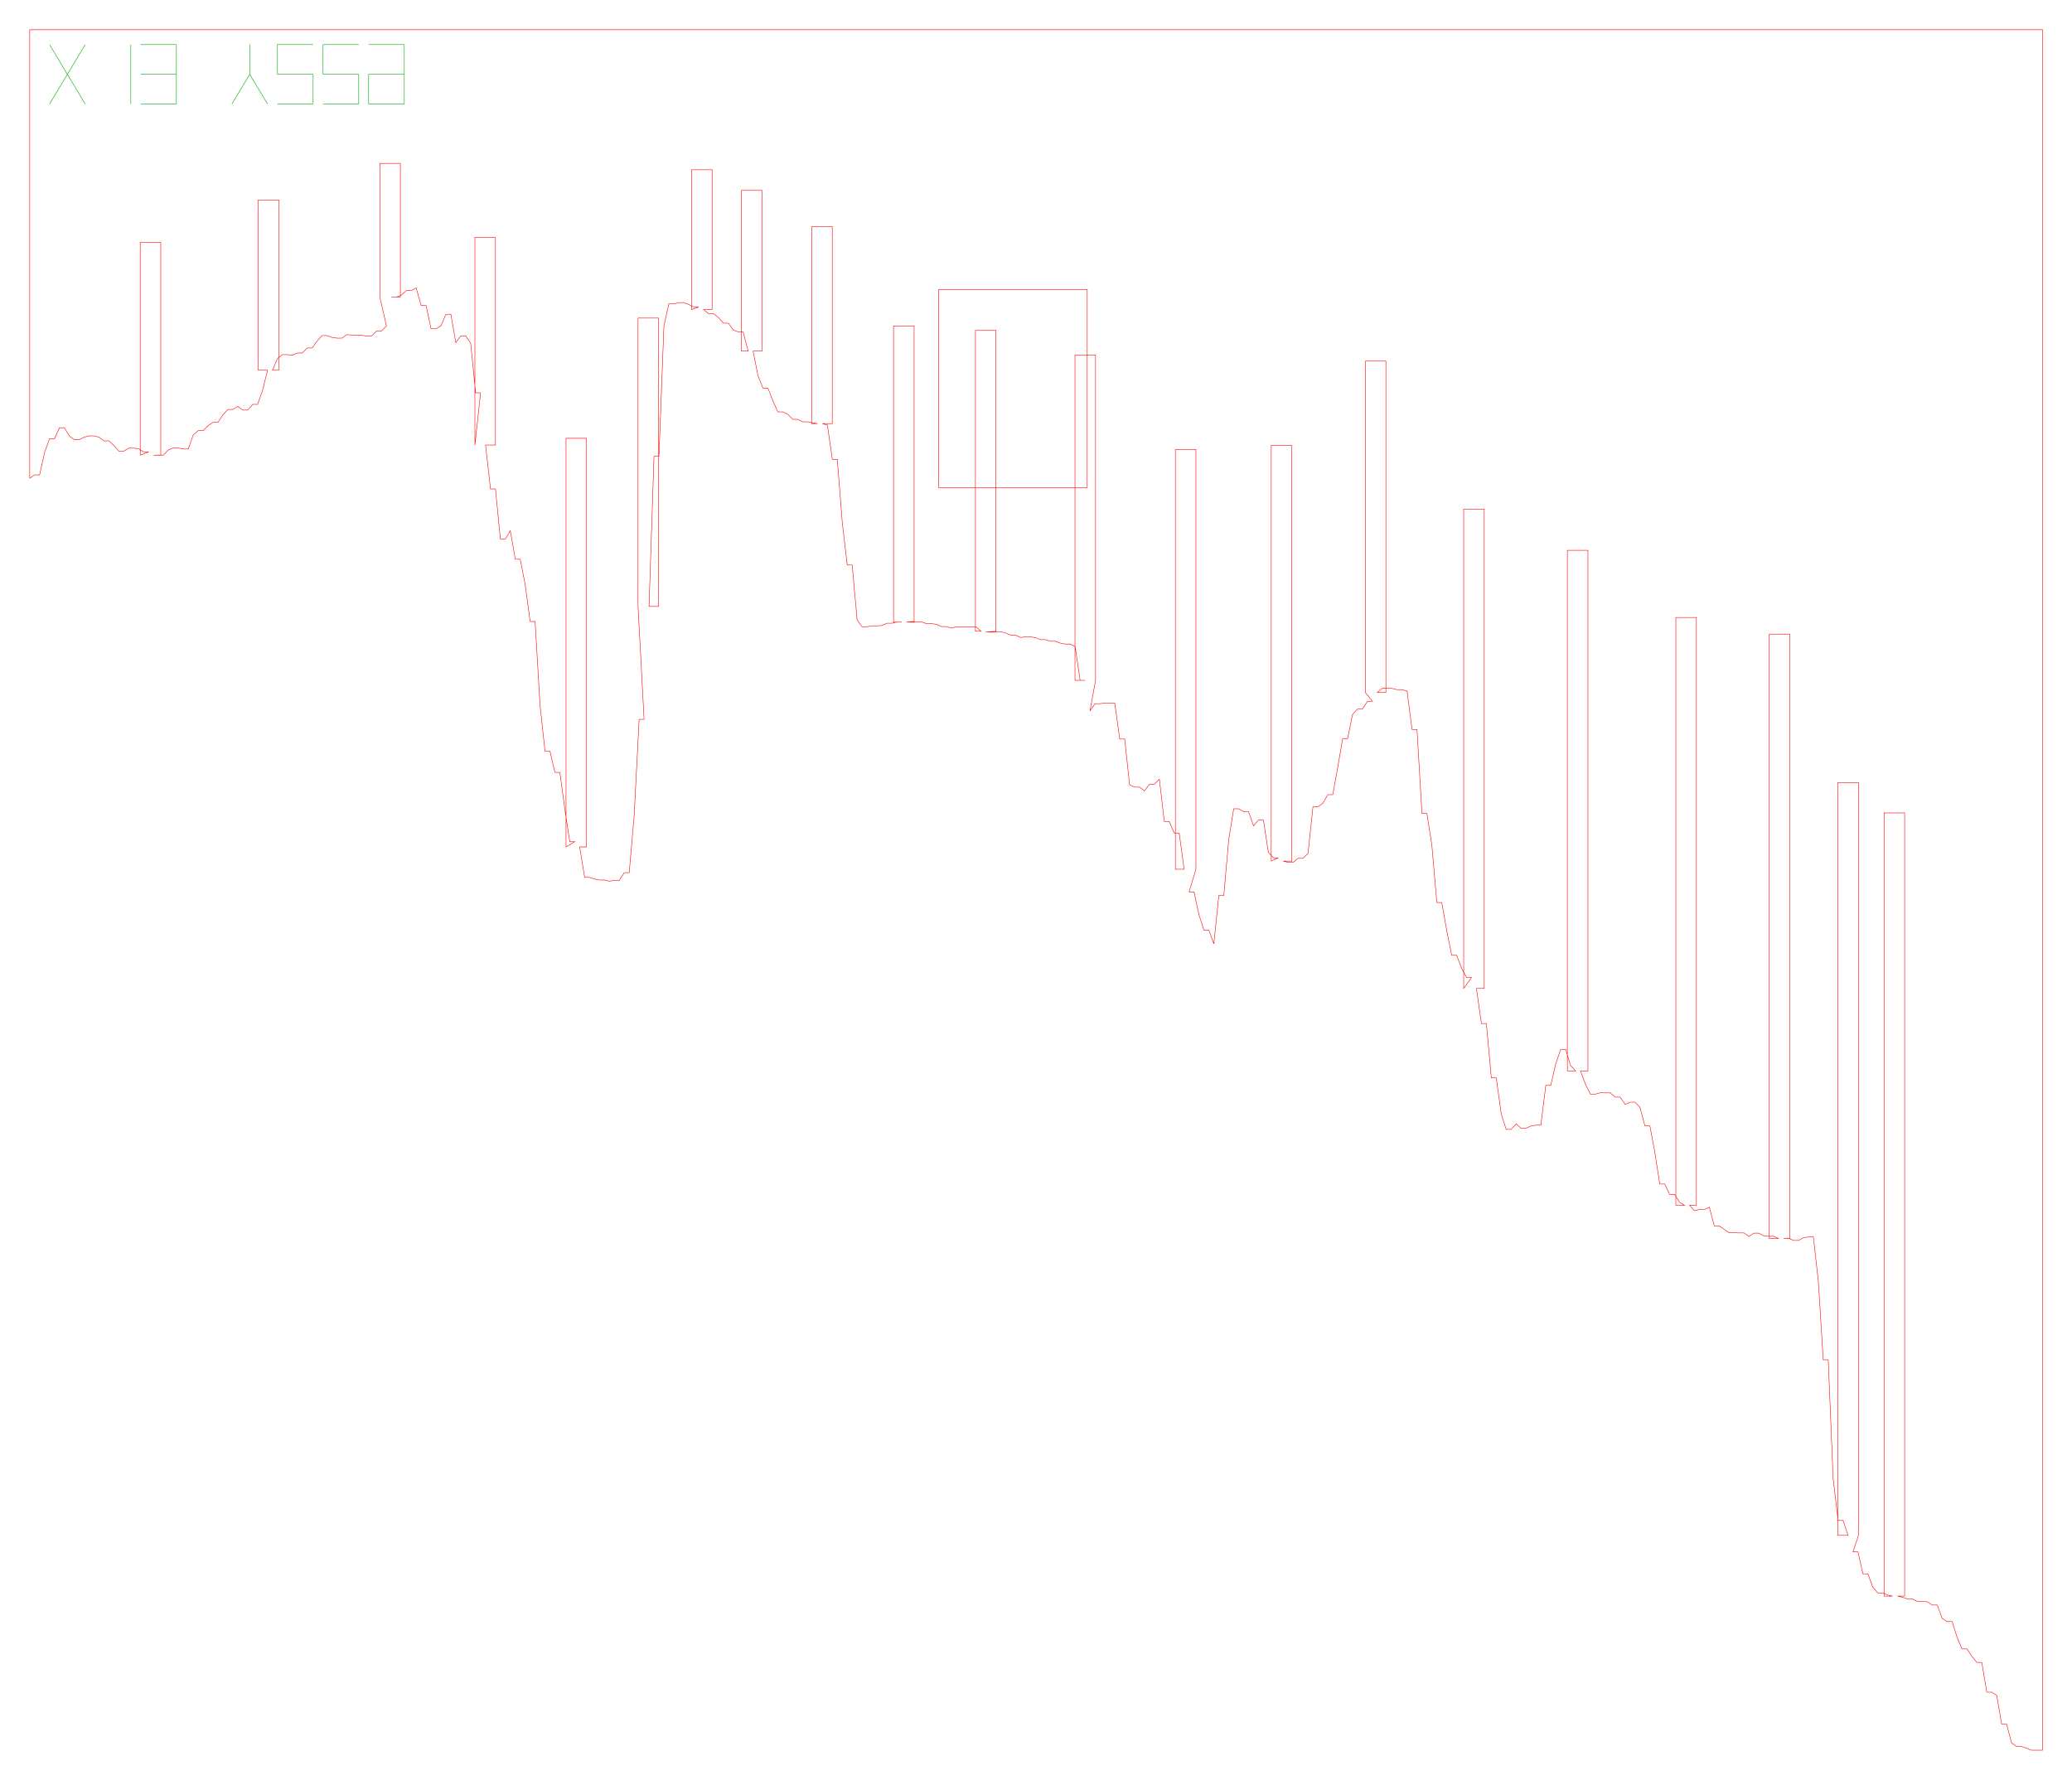
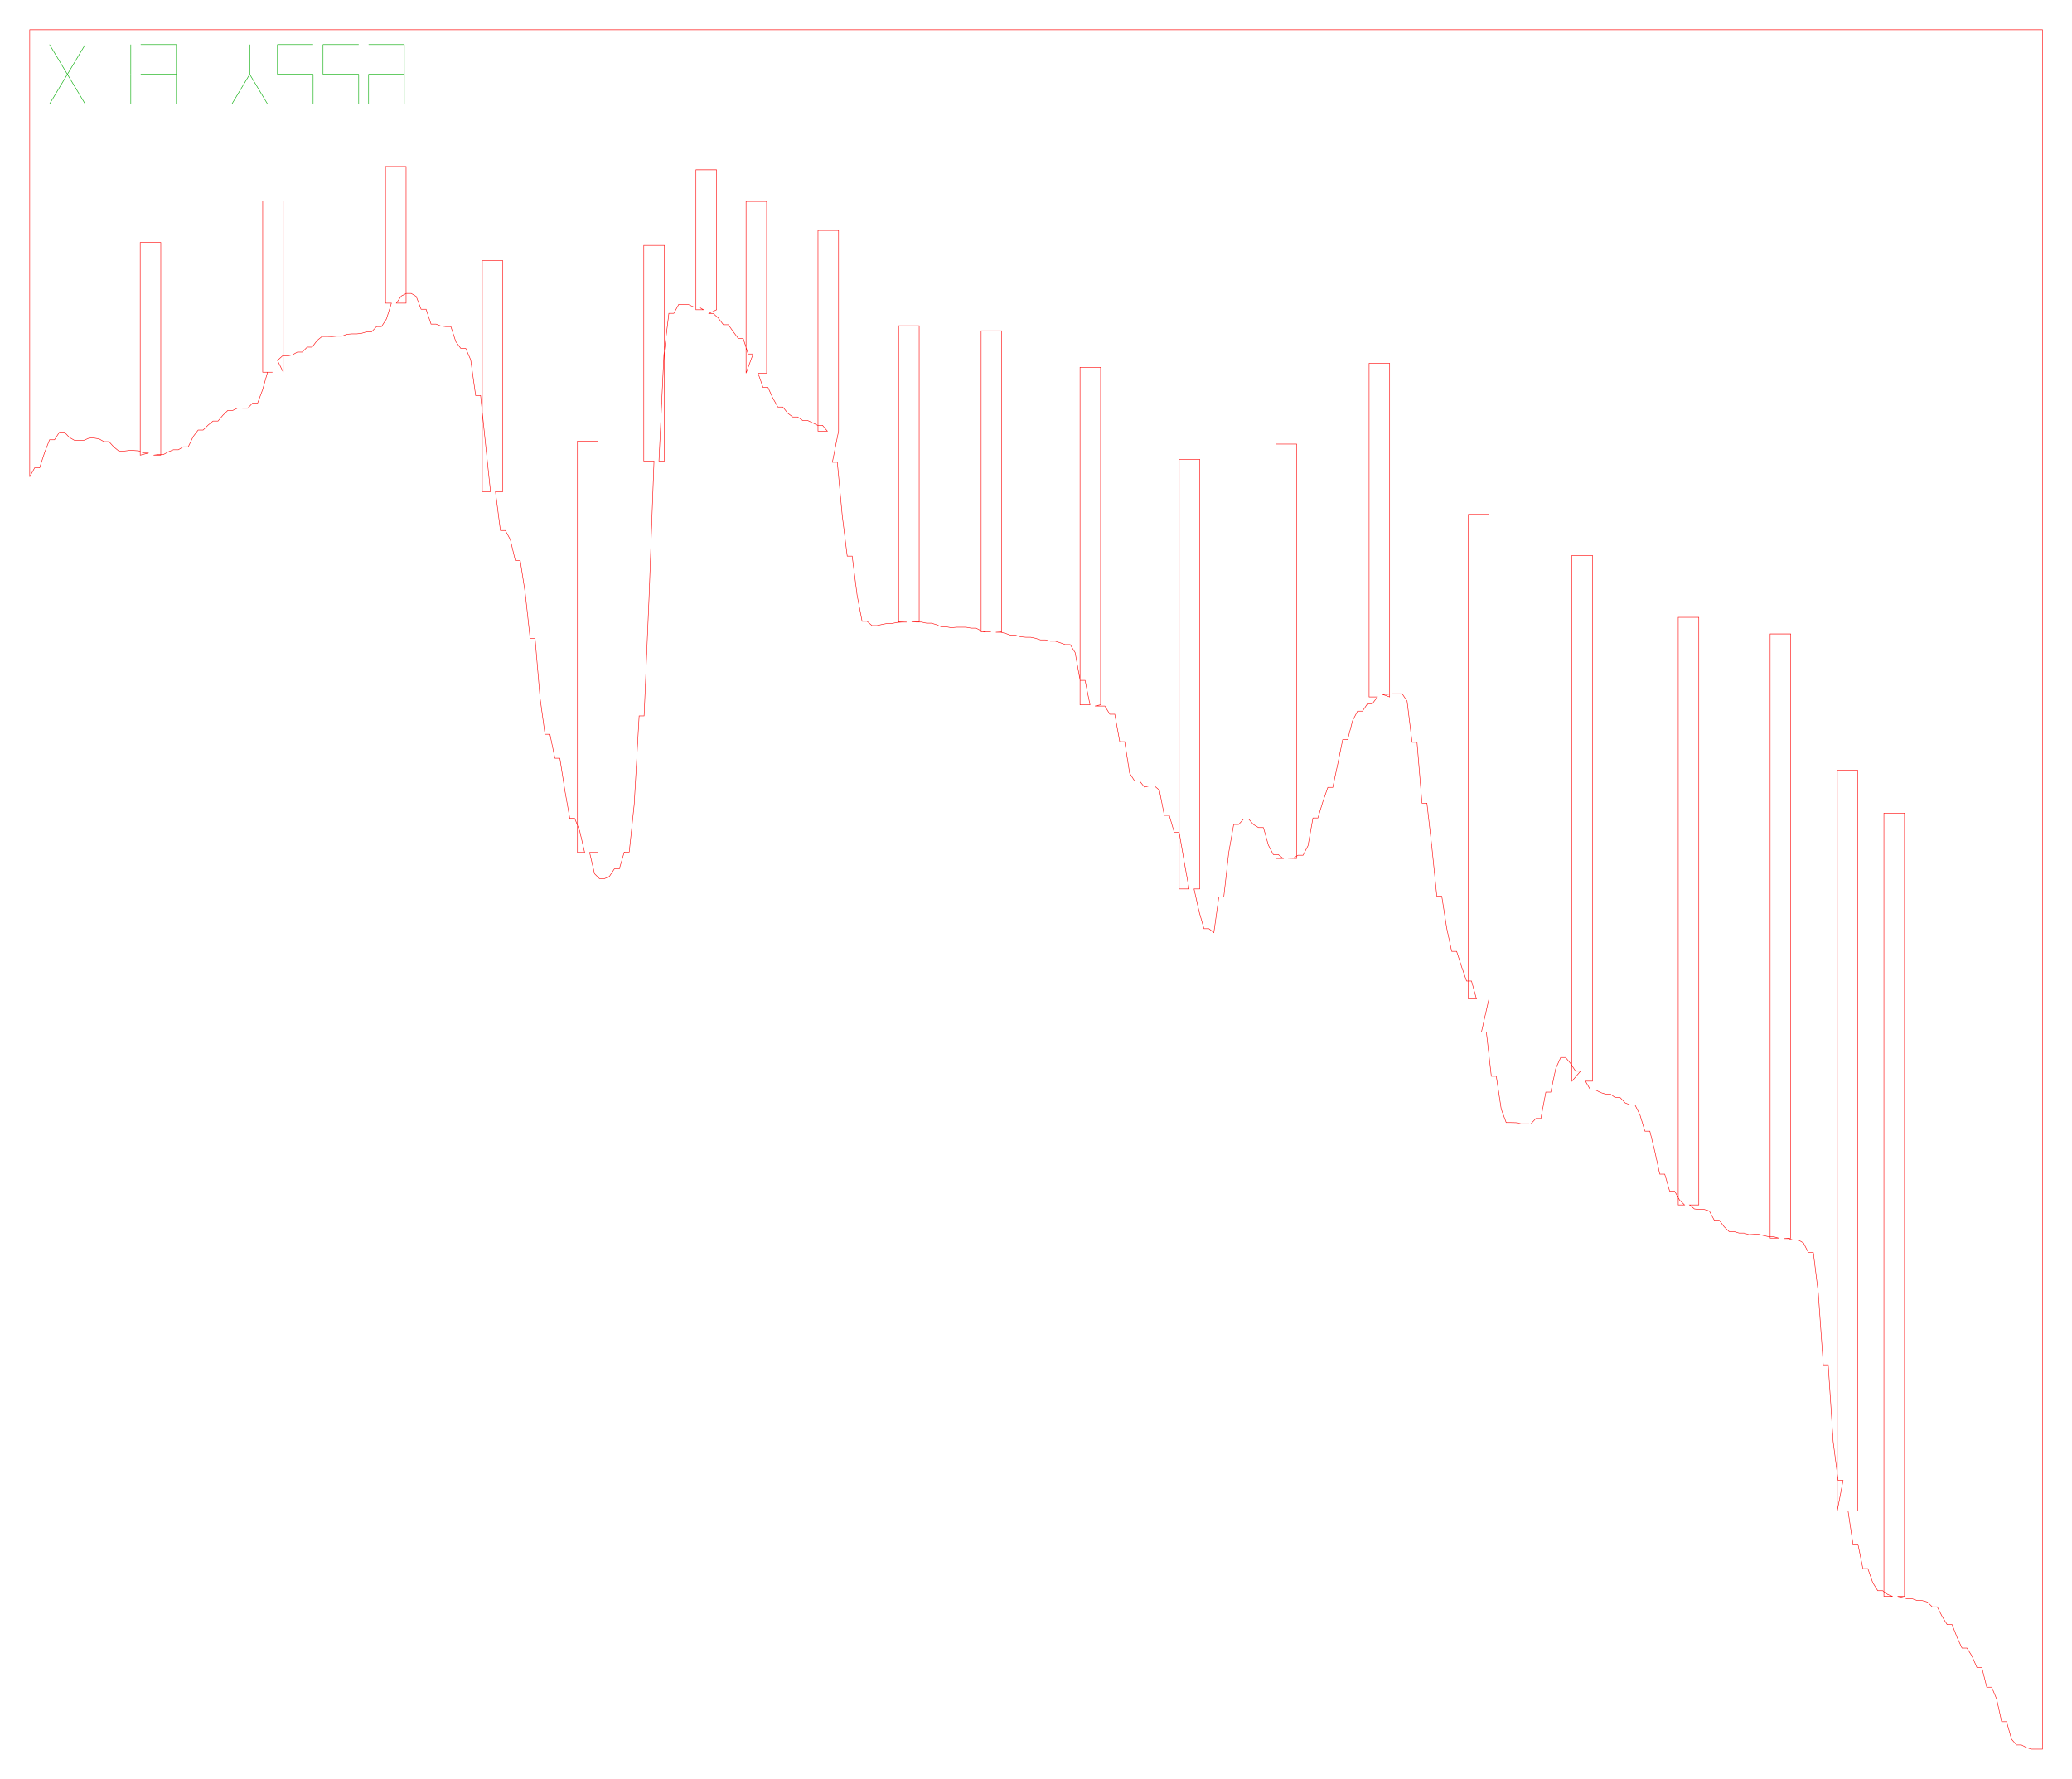
- <svg xmlns="http://www.w3.org/2000/svg" width="418.2mm" height="359.3mm" viewBox="0 0 418.2 359.3">
-   <path d="M 6.00,6.00 L 7.00,6.00 L 8.00,6.00 L 9.00,6.00 L 10.00,6.00 L 11.00,6.00 L 12.00,6.00 L 13.00,6.00 L 14.00,6.00 L 15.00,6.00 L 16.00,6.00 L 17.00,6.00 L 18.00,6.00 L 19.00,6.00 L 20.00,6.00 L 21.00,6.00 L 22.00,6.00 L 23.00,6.00 L 24.00,6.00 L 25.00,6.00 L 26.00,6.00 L 27.00,6.00 L 28.00,6.00 L 29.00,6.00 L 30.00,6.00 L 31.00,6.00 L 32.00,6.00 L 33.00,6.00 L 34.00,6.00 L 35.00,6.00 L 36.00,6.00 L 37.00,6.00 L 38.00,6.00 L 39.00,6.00 L 40.00,6.00 L 41.00,6.00 L 42.00,6.00 L 43.00,6.00 L 44.00,6.00 L 45.00,6.00 L 46.00,6.00 L 47.00,6.00 L 48.00,6.00 L 49.00,6.00 L 50.00,6.00 L 51.00,6.00 L 52.00,6.00 L 53.00,6.00 L 54.00,6.00 L 55.00,6.00 L 56.00,6.00 L 57.00,6.00 L 58.00,6.00 L 59.00,6.00 L 60.00,6.00 L 61.00,6.00 L 62.00,6.00 L 63.00,6.00 L 64.00,6.00 L 65.00,6.00 L 66.00,6.00 L 67.00,6.00 L 68.00,6.00 L 69.00,6.00 L 70.00,6.00 L 71.00,6.00 L 72.00,6.00 L 73.00,6.00 L 74.00,6.00 L 75.00,6.00 L 76.00,6.00 L 77.00,6.00 L 78.00,6.00 L 79.00,6.00 L 80.00,6.00 L 81.00,6.00 L 82.00,6.00 L 83.00,6.00 L 84.00,6.00 L 85.00,6.00 L 86.00,6.00 L 87.00,6.00 L 88.00,6.00 L 89.00,6.00 L 90.00,6.00 L 91.00,6.00 L 92.00,6.00 L 93.00,6.00 L 94.00,6.00 L 95.00,6.00 L 96.00,6.00 L 97.00,6.00 L 98.00,6.00 L 99.00,6.00 L 100.00,6.00 L 101.00,6.00 L 102.00,6.00 L 103.00,6.00 L 104.00,6.00 L 105.00,6.00 L 106.00,6.00 L 107.00,6.00 L 108.00,6.00 L 109.00,6.00 L 110.00,6.00 L 111.00,6.00 L 112.00,6.00 L 113.00,6.00 L 114.00,6.00 L 115.00,6.00 L 116.00,6.00 L 117.00,6.00 L 118.00,6.00 L 119.00,6.00 L 120.00,6.00 L 121.00,6.00 L 122.00,6.00 L 123.00,6.00 L 124.00,6.00 L 125.00,6.00 L 126.00,6.00 L 127.00,6.00 L 128.00,6.00 L 129.00,6.00 L 130.00,6.00 L 131.00,6.00 L 132.00,6.00 L 133.00,6.00 L 134.00,6.00 L 135.00,6.00 L 136.00,6.00 L 137.00,6.00 L 138.00,6.00 L 139.00,6.00 L 140.00,6.00 L 141.00,6.00 L 142.00,6.00 L 143.00,6.00 L 144.00,6.00 L 145.00,6.00 L 146.00,6.00 L 147.00,6.00 L 148.00,6.00 L 149.00,6.00 L 150.00,6.00 L 151.00,6.00 L 152.00,6.00 L 153.00,6.00 L 154.00,6.00 L 155.00,6.00 L 156.00,6.00 L 157.00,6.00 L 158.00,6.00 L 159.00,6.00 L 160.00,6.00 L 161.00,6.00 L 162.00,6.00 L 163.00,6.00 L 164.00,6.00 L 165.00,6.00 L 166.00,6.00 L 167.00,6.00 L 168.00,6.00 L 169.00,6.00 L 170.00,6.00 L 171.00,6.00 L 172.00,6.00 L 173.00,6.00 L 174.00,6.00 L 175.00,6.00 L 176.00,6.00 L 177.00,6.00 L 178.00,6.00 L 179.00,6.00 L 180.00,6.00 L 181.00,6.00 L 182.00,6.00 L 183.00,6.00 L 184.00,6.00 L 185.00,6.00 L 186.00,6.00 L 187.00,6.00 L 188.00,6.00 L 189.00,6.00 L 190.00,6.00 L 191.00,6.00 L 192.00,6.00 L 193.00,6.00 L 194.00,6.00 L 195.00,6.00 L 196.00,6.00 L 197.00,6.00 L 198.00,6.00 L 199.00,6.00 L 200.00,6.00 L 201.00,6.00 L 202.00,6.00 L 203.00,6.00 L 204.00,6.00 L 205.00,6.00 L 206.00,6.00 L 207.00,6.00 L 208.00,6.00 L 209.00,6.00 L 210.00,6.00 L 211.00,6.00 L 212.00,6.00 L 213.00,6.00 L 214.00,6.00 L 215.00,6.00 L 216.00,6.00 L 217.00,6.00 L 218.00,6.00 L 219.00,6.00 L 220.00,6.00 L 221.00,6.00 L 222.00,6.00 L 223.00,6.00 L 224.00,6.00 L 225.00,6.00 L 226.00,6.00 L 227.00,6.00 L 228.00,6.00 L 229.00,6.00 L 230.00,6.00 L 231.00,6.00 L 232.00,6.00 L 233.00,6.00 L 234.00,6.00 L 235.00,6.00 L 236.00,6.00 L 237.00,6.00 L 238.00,6.00 L 239.00,6.00 L 240.00,6.00 L 241.00,6.00 L 242.00,6.00 L 243.00,6.00 L 244.00,6.00 L 245.00,6.00 L 246.00,6.00 L 247.00,6.00 L 248.00,6.00 L 249.00,6.00 L 250.00,6.00 L 251.00,6.00 L 252.00,6.00 L 253.00,6.00 L 254.00,6.00 L 255.00,6.00 L 256.00,6.00 L 257.00,6.00 L 258.00,6.00 L 259.00,6.00 L 260.00,6.00 L 261.00,6.00 L 262.00,6.00 L 263.00,6.00 L 264.00,6.00 L 265.00,6.00 L 266.00,6.00 L 267.00,6.00 L 268.00,6.00 L 269.00,6.00 L 270.00,6.00 L 271.00,6.00 L 272.00,6.00 L 273.00,6.00 L 274.00,6.00 L 275.00,6.00 L 276.00,6.00 L 277.00,6.00 L 278.00,6.00 L 279.00,6.00 L 280.00,6.00 L 281.00,6.00 L 282.00,6.00 L 283.00,6.00 L 284.00,6.00 L 285.00,6.00 L 286.00,6.00 L 287.00,6.00 L 288.00,6.00 L 289.00,6.00 L 290.00,6.00 L 291.00,6.00 L 292.00,6.00 L 293.00,6.00 L 294.00,6.00 L 295.00,6.00 L 296.00,6.00 L 297.00,6.00 L 298.00,6.00 L 299.00,6.00 L 300.00,6.00 L 301.00,6.00 L 302.00,6.00 L 303.00,6.00 L 304.00,6.00 L 305.00,6.00 L 306.00,6.00 L 307.00,6.00 L 308.00,6.00 L 309.00,6.00 L 310.00,6.00 L 311.00,6.00 L 312.00,6.00 L 313.00,6.00 L 314.00,6.00 L 315.00,6.00 L 316.00,6.00 L 317.00,6.00 L 318.00,6.00 L 319.00,6.00 L 320.00,6.00 L 321.00,6.00 L 322.00,6.00 L 323.00,6.00 L 324.00,6.00 L 325.00,6.00 L 326.00,6.00 L 327.00,6.00 L 328.00,6.00 L 329.00,6.00 L 330.00,6.00 L 331.00,6.00 L 332.00,6.00 L 333.00,6.00 L 334.00,6.00 L 335.00,6.00 L 336.00,6.00 L 337.00,6.00 L 338.00,6.00 L 339.00,6.00 L 340.00,6.00 L 341.00,6.00 L 342.00,6.00 L 343.00,6.00 L 344.00,6.00 L 345.00,6.00 L 346.00,6.00 L 347.00,6.00 L 348.00,6.00 L 349.00,6.00 L 350.00,6.00 L 351.00,6.00 L 352.00,6.00 L 353.00,6.00 L 354.00,6.00 L 355.00,6.00 L 356.00,6.00 L 357.00,6.00 L 358.00,6.00 L 359.00,6.00 L 360.00,6.00 L 361.00,6.00 L 362.00,6.00 L 363.00,6.00 L 364.00,6.00 L 365.00,6.00 L 366.00,6.00 L 367.00,6.00 L 368.00,6.00 L 369.00,6.00 L 370.00,6.00 L 371.00,6.00 L 372.00,6.00 L 373.00,6.00 L 374.00,6.00 L 375.00,6.00 L 376.00,6.00 L 377.00,6.00 L 378.00,6.00 L 379.00,6.00 L 380.00,6.00 L 381.00,6.00 L 382.00,6.00 L 383.00,6.00 L 384.00,6.00 L 385.00,6.00 L 386.00,6.00 L 387.00,6.00 L 388.00,6.00 L 389.00,6.00 L 390.00,6.00 L 391.00,6.00 L 392.00,6.00 L 393.00,6.00 L 394.00,6.00 L 395.00,6.00 L 396.00,6.00 L 397.00,6.00 L 398.00,6.00 L 399.00,6.00 L 400.00,6.00 L 401.00,6.00 L 402.00,6.00 L 403.00,6.00 L 404.00,6.00 L 405.00,6.00 L 406.00,6.00 L 407.00,6.00 L 408.00,6.00 L 409.00,6.00 L 410.00,6.00 L 411.00,6.00 L 412.00,6.00 L 412.25,6.00 L 412.25,353.30 L 412.00,353.30 L 411.00,353.30 L 410.00,353.30 L 409.00,352.89 L 408.00,352.55 L 407.00,352.55 L 406.00,351.83 L 405.00,348.04 L 404.00,348.04 L 403.00,342.23 L 402.00,341.59 L 401.00,341.59 L 400.00,335.59 L 399.00,335.59 L 398.00,334.36 L 397.00,332.86 L 396.00,332.86 L 395.00,330.47 L 394.00,327.33 L 393.00,327.33 L 392.00,326.70 L 391.00,323.99 L 390.00,323.99 L 389.00,323.34 L 388.00,323.28 L 387.00,323.28 L 386.00,322.79 L 385.00,322.79 L 384.00,322.43 L 383.00,322.20 L 384.42,322.20 L 384.42,164.10 L 380.27,164.10 L 380.27,322.20 L 382.00,322.20 L 381.00,321.98 L 380.00,321.56 L 379.00,321.56 L 378.00,320.40 L 377.00,317.70 L 376.00,317.70 L 375.00,313.26 L 374.00,313.26 L 375.10,309.93 L 375.10,157.96 L 370.95,157.96 L 370.95,309.93 L 373.00,309.93 L 372.00,306.93 L 371.00,306.93 L 370.00,298.54 L 369.00,274.50 L 368.00,274.50 L 367.00,258.63 L 366.00,249.70 L 365.00,249.70 L 364.00,249.83 L 363.00,250.40 L 362.00,250.40 L 361.00,249.95 L 360.00,249.95 L 361.25,250.01 L 361.25,128.01 L 357.10,128.01 L 357.10,250.01 L 359.00,250.01 L 358.00,249.57 L 357.00,249.57 L 356.00,249.48 L 355.00,248.93 L 354.00,248.93 L 353.00,249.59 L 352.00,248.89 L 351.00,248.89 L 350.00,248.84 L 349.00,248.84 L 348.00,248.16 L 347.00,247.48 L 346.00,247.48 L 345.00,243.68 L 344.00,244.16 L 343.00,244.16 L 342.00,244.40 L 341.00,243.30 L 342.39,243.30 L 342.39,124.65 L 338.24,124.65 L 338.24,243.30 L 340.00,243.30 L 339.00,242.70 L 338.00,241.11 L 337.00,241.11 L 336.00,239.01 L 335.00,239.01 L 334.00,232.61 L 333.00,227.26 L 332.00,227.26 L 331.00,223.55 L 330.00,222.49 L 329.00,222.49 L 328.00,222.93 L 327.00,221.46 L 326.00,221.46 L 325.00,220.61 L 324.00,220.61 L 323.00,220.59 L 322.00,220.86 L 321.00,220.86 L 320.00,218.89 L 319.00,216.19 L 320.50,216.19 L 320.50,111.09 L 316.35,111.09 L 316.35,216.19 L 318.00,216.19 L 317.00,215.09 L 316.00,211.84 L 315.00,211.84 L 314.00,214.76 L 313.00,219.10 L 312.00,219.10 L 311.00,227.13 L 310.00,227.13 L 309.00,227.31 L 308.00,227.74 L 307.00,227.74 L 306.00,226.87 L 305.00,227.99 L 304.00,227.99 L 303.00,224.88 L 302.00,217.57 L 301.00,217.57 L 300.00,206.62 L 299.00,206.62 L 298.00,199.53 L 299.57,199.53 L 299.57,102.77 L 295.42,102.77 L 295.42,199.53 L 297.00,197.32 L 296.00,197.32 L 295.00,195.44 L 294.00,192.84 L 293.00,192.84 L 292.00,187.84 L 291.00,182.18 L 290.00,182.18 L 289.00,170.63 L 288.00,164.21 L 287.00,164.21 L 286.00,147.26 L 285.00,147.26 L 284.00,139.50 L 283.00,139.22 L 282.00,139.22 L 281.00,138.98 L 280.00,138.91 L 279.00,138.91 L 278.00,139.78 L 279.72,139.78 L 279.72,72.89 L 275.57,72.89 L 275.57,139.78 L 277.00,141.56 L 276.00,141.56 L 275.00,143.13 L 274.00,143.13 L 273.00,144.19 L 272.00,149.08 L 271.00,149.08 L 270.00,154.92 L 269.00,160.42 L 268.00,160.42 L 267.00,162.14 L 266.00,162.88 L 265.00,162.88 L 264.00,172.27 L 263.00,173.26 L 262.00,173.26 L 261.00,174.07 L 260.00,174.07 L 259.00,173.83 L 260.73,173.83 L 260.73,89.91 L 256.58,89.91 L 256.58,173.83 L 258.00,173.17 L 257.00,173.17 L 256.00,172.05 L 255.00,165.52 L 254.00,165.52 L 253.00,166.71 L 252.00,163.81 L 251.00,163.81 L 250.00,163.26 L 249.00,163.26 L 248.00,169.49 L 247.00,180.75 L 246.00,180.75 L 245.00,190.52 L 244.00,187.79 L 243.00,187.79 L 242.00,184.68 L 241.00,180.06 L 240.00,180.06 L 241.38,175.47 L 241.38,90.74 L 237.23,90.74 L 237.23,175.47 L 239.00,175.47 L 238.00,168.16 L 237.00,168.16 L 236.00,165.85 L 235.00,165.85 L 234.00,157.29 L 233.00,158.30 L 232.00,158.30 L 231.00,159.65 L 230.00,158.89 L 229.00,158.89 L 228.00,158.44 L 227.00,149.19 L 226.00,149.19 L 225.00,141.93 L 224.00,141.93 L 223.00,141.92 L 222.00,142.05 L 221.00,142.05 L 220.00,143.50 L 221.12,137.34 L 221.12,71.67 L 216.97,71.67 L 216.97,137.34 L 219.00,137.34 L 218.00,137.34 L 217.00,130.51 L 216.00,130.01 L 215.00,130.01 L 214.00,129.82 L 213.00,129.44 L 212.00,129.44 L 211.00,129.12 L 210.00,129.12 L 209.00,128.72 L 208.00,128.55 L 207.00,128.55 L 206.00,128.68 L 205.00,128.23 L 204.00,128.23 L 203.00,127.78 L 202.00,127.53 L 201.00,127.53 L 200.00,127.59 L 199.00,127.59 L 201.02,127.43 L 201.02,66.71 L 196.87,66.71 L 196.87,127.43 L 198.00,127.43 L 197.00,126.53 L 196.00,126.53 L 195.00,126.52 L 194.00,126.55 L 193.00,126.55 L 192.00,126.78 L 191.00,126.48 L 190.00,126.48 L 189.00,126.03 L 188.00,125.89 L 187.00,125.89 L 186.00,125.54 L 185.00,125.54 L 184.00,125.47 L 183.00,125.59 L 184.50,125.59 L 184.50,65.80 L 180.35,65.80 L 180.35,125.59 L 182.00,125.59 L 181.00,125.58 L 180.00,125.81 L 179.00,125.81 L 178.00,126.27 L 177.00,126.34 L 176.00,126.34 L 175.00,126.51 L 174.00,126.51 L 173.00,125.17 L 172.00,114.06 L 171.00,114.06 L 170.00,105.46 L 169.00,92.75 L 168.00,92.75 L 167.00,85.81 L 166.00,85.52 L 167.98,85.52 L 167.98,45.76 L 163.83,45.76 L 163.83,85.52 L 165.00,85.52 L 164.00,85.35 L 163.00,85.15 L 162.00,85.15 L 161.00,84.65 L 160.00,84.65 L 159.00,83.64 L 158.00,83.14 L 157.00,83.14 L 156.00,80.93 L 155.00,78.36 L 154.00,78.36 L 153.00,75.88 L 152.00,70.88 L 153.80,70.88 L 153.80,38.44 L 149.65,38.44 L 149.65,70.88 L 151.00,70.88 L 150.00,67.00 L 149.00,67.00 L 148.00,66.61 L 147.00,65.23 L 146.00,65.23 L 145.00,64.09 L 144.00,63.31 L 143.00,63.31 L 142.00,62.51 L 143.73,62.51 L 143.73,34.26 L 139.58,34.26 L 139.58,62.51 L 141.00,61.97 L 140.00,61.97 L 139.00,61.46 L 138.00,61.09 L 137.00,61.09 L 136.00,61.34 L 135.00,61.34 L 134.00,65.85 L 133.00,92.11 L 132.00,92.11 L 131.00,122.42 L 132.93,122.42 L 132.93,64.21 L 128.78,64.21 L 128.78,122.42 L 130.00,145.22 L 129.00,145.22 L 128.00,164.58 L 127.00,176.16 L 126.00,176.16 L 125.00,177.71 L 124.00,177.71 L 123.00,177.88 L 122.00,177.65 L 121.00,177.65 L 120.00,177.44 L 119.00,177.11 L 118.00,177.11 L 117.00,170.96 L 118.39,170.96 L 118.39,88.48 L 114.24,88.48 L 114.24,170.96 L 116.00,169.92 L 115.00,169.92 L 114.00,163.32 L 113.00,155.92 L 112.00,155.92 L 111.00,151.64 L 110.00,151.64 L 109.00,142.36 L 108.00,125.46 L 107.00,125.46 L 106.00,117.99 L 105.00,112.89 L 104.00,112.89 L 103.00,107.13 L 102.00,108.83 L 101.00,108.83 L 100.00,98.70 L 99.00,98.70 L 98.00,89.84 L 100.00,89.84 L 100.00,47.92 L 95.85,47.92 L 95.85,89.84 L 97.00,79.30 L 96.00,79.30 L 95.00,69.30 L 94.00,67.80 L 93.00,67.80 L 92.00,69.16 L 91.00,63.44 L 90.00,63.44 L 89.00,65.77 L 88.00,66.37 L 87.00,66.37 L 86.00,61.68 L 85.00,61.68 L 84.00,58.13 L 83.00,58.66 L 82.00,58.66 L 81.00,59.58 L 80.00,59.95 L 79.00,59.95 L 80.81,59.95 L 80.81,32.98 L 76.66,32.98 L 76.66,59.95 L 78.00,65.78 L 77.00,66.82 L 76.00,66.82 L 75.00,67.84 L 74.00,67.84 L 73.00,67.67 L 72.00,67.63 L 71.00,67.63 L 70.00,67.55 L 69.00,68.26 L 68.00,68.26 L 67.00,68.10 L 66.00,67.74 L 65.00,67.74 L 64.00,68.84 L 63.00,70.24 L 62.00,70.24 L 61.00,71.26 L 60.00,71.26 L 59.00,71.71 L 58.00,71.59 L 57.00,71.59 L 56.00,72.37 L 55.00,74.73 L 56.28,74.73 L 56.28,40.36 L 52.13,40.36 L 52.13,74.73 L 54.00,74.73 L 53.00,78.78 L 52.00,81.63 L 51.00,81.63 L 50.00,82.78 L 49.00,82.78 L 48.00,82.04 L 47.00,82.65 L 46.00,82.65 L 45.00,83.73 L 44.00,85.25 L 43.00,85.25 L 42.00,85.92 L 41.00,86.94 L 40.00,86.94 L 39.00,87.81 L 38.00,90.64 L 37.00,90.64 L 36.00,90.42 L 35.00,90.42 L 34.00,90.80 L 33.00,91.86 L 32.00,91.86 L 31.00,91.89 L 32.45,91.89 L 32.45,48.94 L 28.30,48.94 L 28.30,91.89 L 30.00,91.23 L 29.00,91.23 L 28.00,90.62 L 27.00,90.46 L 26.00,90.46 L 25.00,91.07 L 24.00,91.07 L 23.00,89.94 L 22.00,89.00 L 21.00,89.00 L 20.00,88.25 L 19.00,87.99 L 18.00,87.99 L 17.00,88.24 L 16.00,88.76 L 15.00,88.76 L 14.00,88.02 L 13.00,86.35 L 12.00,86.35 L 11.00,88.56 L 10.00,88.56 L 9.00,91.32 L 8.00,95.86 L 7.00,95.86 L 6.00,96.52 L 6.00,6.00 Z" fill="none" stroke="#f00" stroke-width="0.1" />
-   <path d="M 189.44,58.43 L 219.44,58.43 L 219.44,98.43 L 189.44,98.43 L 189.44,58.43 Z" fill="none" stroke="#f00" stroke-width="0.1" />
+ <svg xmlns="http://www.w3.org/2000/svg" width="418.2mm" height="359.1mm" viewBox="0 0 418.2 359.1">
+   <path d="M 6.00,6.00 L 7.00,6.00 L 8.00,6.00 L 9.00,6.00 L 10.00,6.00 L 11.00,6.00 L 12.00,6.00 L 13.00,6.00 L 14.00,6.00 L 15.00,6.00 L 16.00,6.00 L 17.00,6.00 L 18.00,6.00 L 19.00,6.00 L 20.00,6.00 L 21.00,6.00 L 22.00,6.00 L 23.00,6.00 L 24.00,6.00 L 25.00,6.00 L 26.00,6.00 L 27.00,6.00 L 28.00,6.00 L 29.00,6.00 L 30.00,6.00 L 31.00,6.00 L 32.00,6.00 L 33.00,6.00 L 34.00,6.00 L 35.00,6.00 L 36.00,6.00 L 37.00,6.00 L 38.00,6.00 L 39.00,6.00 L 40.00,6.00 L 41.00,6.00 L 42.00,6.00 L 43.00,6.00 L 44.00,6.00 L 45.00,6.00 L 46.00,6.00 L 47.00,6.00 L 48.00,6.00 L 49.00,6.00 L 50.00,6.00 L 51.00,6.00 L 52.00,6.00 L 53.00,6.00 L 54.00,6.00 L 55.00,6.00 L 56.00,6.00 L 57.00,6.00 L 58.00,6.00 L 59.00,6.00 L 60.00,6.00 L 61.00,6.00 L 62.00,6.00 L 63.00,6.00 L 64.00,6.00 L 65.00,6.00 L 66.00,6.00 L 67.00,6.00 L 68.00,6.00 L 69.00,6.00 L 70.00,6.00 L 71.00,6.00 L 72.00,6.00 L 73.00,6.00 L 74.00,6.00 L 75.00,6.00 L 76.00,6.00 L 77.00,6.00 L 78.00,6.00 L 79.00,6.00 L 80.00,6.00 L 81.00,6.00 L 82.00,6.00 L 83.00,6.00 L 84.00,6.00 L 85.00,6.00 L 86.00,6.00 L 87.00,6.00 L 88.00,6.00 L 89.00,6.00 L 90.00,6.00 L 91.00,6.00 L 92.00,6.00 L 93.00,6.00 L 94.00,6.00 L 95.00,6.00 L 96.00,6.00 L 97.00,6.00 L 98.00,6.00 L 99.00,6.00 L 100.00,6.00 L 101.00,6.00 L 102.00,6.00 L 103.00,6.00 L 104.00,6.00 L 105.00,6.00 L 106.00,6.00 L 107.00,6.00 L 108.00,6.00 L 109.00,6.00 L 110.00,6.00 L 111.00,6.00 L 112.00,6.00 L 113.00,6.00 L 114.00,6.00 L 115.00,6.00 L 116.00,6.00 L 117.00,6.00 L 118.00,6.00 L 119.00,6.00 L 120.00,6.00 L 121.00,6.00 L 122.00,6.00 L 123.00,6.00 L 124.00,6.00 L 125.00,6.00 L 126.00,6.00 L 127.00,6.00 L 128.00,6.00 L 129.00,6.00 L 130.00,6.00 L 131.00,6.00 L 132.00,6.00 L 133.00,6.00 L 134.00,6.00 L 135.00,6.00 L 136.00,6.00 L 137.00,6.00 L 138.00,6.00 L 139.00,6.00 L 140.00,6.00 L 141.00,6.00 L 142.00,6.00 L 143.00,6.00 L 144.00,6.00 L 145.00,6.00 L 146.00,6.00 L 147.00,6.00 L 148.00,6.00 L 149.00,6.00 L 150.00,6.00 L 151.00,6.00 L 152.00,6.00 L 153.00,6.00 L 154.00,6.00 L 155.00,6.00 L 156.00,6.00 L 157.00,6.00 L 158.00,6.00 L 159.00,6.00 L 160.00,6.00 L 161.00,6.00 L 162.00,6.00 L 163.00,6.00 L 164.00,6.00 L 165.00,6.00 L 166.00,6.00 L 167.00,6.00 L 168.00,6.00 L 169.00,6.00 L 170.00,6.00 L 171.00,6.00 L 172.00,6.00 L 173.00,6.00 L 174.00,6.00 L 175.00,6.00 L 176.00,6.00 L 177.00,6.00 L 178.00,6.00 L 179.00,6.00 L 180.00,6.00 L 181.00,6.00 L 182.00,6.00 L 183.00,6.00 L 184.00,6.00 L 185.00,6.00 L 186.00,6.00 L 187.00,6.00 L 188.00,6.00 L 189.00,6.00 L 190.00,6.00 L 191.00,6.00 L 192.00,6.00 L 193.00,6.00 L 194.00,6.00 L 195.00,6.00 L 196.00,6.00 L 197.00,6.00 L 198.00,6.00 L 199.00,6.00 L 200.00,6.00 L 201.00,6.00 L 202.00,6.00 L 203.00,6.00 L 204.00,6.00 L 205.00,6.00 L 206.00,6.00 L 207.00,6.00 L 208.00,6.00 L 209.00,6.00 L 210.00,6.00 L 211.00,6.00 L 212.00,6.00 L 213.00,6.00 L 214.00,6.00 L 215.00,6.00 L 216.00,6.00 L 217.00,6.00 L 218.00,6.00 L 219.00,6.00 L 220.00,6.00 L 221.00,6.00 L 222.00,6.00 L 223.00,6.00 L 224.00,6.00 L 225.00,6.00 L 226.00,6.00 L 227.00,6.00 L 228.00,6.00 L 229.00,6.00 L 230.00,6.00 L 231.00,6.00 L 232.00,6.00 L 233.00,6.00 L 234.00,6.00 L 235.00,6.00 L 236.00,6.00 L 237.00,6.00 L 238.00,6.00 L 239.00,6.00 L 240.00,6.00 L 241.00,6.00 L 242.00,6.00 L 243.00,6.00 L 244.00,6.00 L 245.00,6.00 L 246.00,6.00 L 247.00,6.00 L 248.00,6.00 L 249.00,6.00 L 250.00,6.00 L 251.00,6.00 L 252.00,6.00 L 253.00,6.00 L 254.00,6.00 L 255.00,6.00 L 256.00,6.00 L 257.00,6.00 L 258.00,6.00 L 259.00,6.00 L 260.00,6.00 L 261.00,6.00 L 262.00,6.00 L 263.00,6.00 L 264.00,6.00 L 265.00,6.00 L 266.00,6.00 L 267.00,6.00 L 268.00,6.00 L 269.00,6.00 L 270.00,6.00 L 271.00,6.00 L 272.00,6.00 L 273.00,6.00 L 274.00,6.00 L 275.00,6.00 L 276.00,6.00 L 277.00,6.00 L 278.00,6.00 L 279.00,6.00 L 280.00,6.00 L 281.00,6.00 L 282.00,6.00 L 283.00,6.00 L 284.00,6.00 L 285.00,6.00 L 286.00,6.00 L 287.00,6.00 L 288.00,6.00 L 289.00,6.00 L 290.00,6.00 L 291.00,6.00 L 292.00,6.00 L 293.00,6.00 L 294.00,6.00 L 295.00,6.00 L 296.00,6.00 L 297.00,6.00 L 298.00,6.00 L 299.00,6.00 L 300.00,6.00 L 301.00,6.00 L 302.00,6.00 L 303.00,6.00 L 304.00,6.00 L 305.00,6.00 L 306.00,6.00 L 307.00,6.00 L 308.00,6.00 L 309.00,6.00 L 310.00,6.00 L 311.00,6.00 L 312.00,6.00 L 313.00,6.00 L 314.00,6.00 L 315.00,6.00 L 316.00,6.00 L 317.00,6.00 L 318.00,6.00 L 319.00,6.00 L 320.00,6.00 L 321.00,6.00 L 322.00,6.00 L 323.00,6.00 L 324.00,6.00 L 325.00,6.00 L 326.00,6.00 L 327.00,6.00 L 328.00,6.00 L 329.00,6.00 L 330.00,6.00 L 331.00,6.00 L 332.00,6.00 L 333.00,6.00 L 334.00,6.00 L 335.00,6.00 L 336.00,6.00 L 337.00,6.00 L 338.00,6.00 L 339.00,6.00 L 340.00,6.00 L 341.00,6.00 L 342.00,6.00 L 343.00,6.00 L 344.00,6.00 L 345.00,6.00 L 346.00,6.00 L 347.00,6.00 L 348.00,6.00 L 349.00,6.00 L 350.00,6.00 L 351.00,6.00 L 352.00,6.00 L 353.00,6.00 L 354.00,6.00 L 355.00,6.00 L 356.00,6.00 L 357.00,6.00 L 358.00,6.00 L 359.00,6.00 L 360.00,6.00 L 361.00,6.00 L 362.00,6.00 L 363.00,6.00 L 364.00,6.00 L 365.00,6.00 L 366.00,6.00 L 367.00,6.00 L 368.00,6.00 L 369.00,6.00 L 370.00,6.00 L 371.00,6.00 L 372.00,6.00 L 373.00,6.00 L 374.00,6.00 L 375.00,6.00 L 376.00,6.00 L 377.00,6.00 L 378.00,6.00 L 379.00,6.00 L 380.00,6.00 L 381.00,6.00 L 382.00,6.00 L 383.00,6.00 L 384.00,6.00 L 385.00,6.00 L 386.00,6.00 L 387.00,6.00 L 388.00,6.00 L 389.00,6.00 L 390.00,6.00 L 391.00,6.00 L 392.00,6.00 L 393.00,6.00 L 394.00,6.00 L 395.00,6.00 L 396.00,6.00 L 397.00,6.00 L 398.00,6.00 L 399.00,6.00 L 400.00,6.00 L 401.00,6.00 L 402.00,6.00 L 403.00,6.00 L 404.00,6.00 L 405.00,6.00 L 406.00,6.00 L 407.00,6.00 L 408.00,6.00 L 409.00,6.00 L 410.00,6.00 L 411.00,6.00 L 412.00,6.00 L 412.25,6.00 L 412.25,353.12 L 412.00,353.12 L 411.00,353.12 L 410.00,353.12 L 409.00,352.80 L 408.00,352.27 L 407.00,352.27 L 406.00,351.11 L 405.00,347.58 L 404.00,347.58 L 403.00,343.03 L 402.00,340.62 L 401.00,340.62 L 400.00,336.63 L 399.00,336.63 L 398.00,334.31 L 397.00,332.73 L 396.00,332.73 L 395.00,330.55 L 394.00,327.98 L 393.00,327.98 L 392.00,326.35 L 391.00,324.40 L 390.00,324.40 L 389.00,323.42 L 388.00,323.14 L 387.00,323.14 L 386.00,322.79 L 385.00,322.79 L 384.00,322.50 L 383.00,322.29 L 384.39,322.29 L 384.39,164.15 L 380.24,164.15 L 380.24,322.29 L 382.00,322.29 L 381.00,321.90 L 380.00,321.14 L 379.00,321.14 L 378.00,319.54 L 377.00,316.68 L 376.00,316.68 L 375.00,311.74 L 374.00,311.74 L 373.00,305.02 L 374.98,305.02 L 374.98,155.51 L 370.83,155.51 L 370.83,305.02 L 372.00,298.86 L 371.00,298.86 L 370.00,291.06 L 369.00,275.54 L 368.00,275.54 L 367.00,261.08 L 366.00,252.88 L 365.00,252.88 L 364.00,250.93 L 363.00,250.36 L 362.00,250.36 L 361.00,250.06 L 360.00,250.06 L 361.43,249.96 L 361.43,127.98 L 357.28,127.98 L 357.28,249.96 L 359.00,249.96 L 358.00,249.68 L 357.00,249.68 L 356.00,249.45 L 355.00,249.20 L 354.00,249.20 L 353.00,249.26 L 352.00,248.94 L 351.00,248.94 L 350.00,248.64 L 349.00,248.64 L 348.00,247.68 L 347.00,246.34 L 346.00,246.34 L 345.00,244.48 L 344.00,244.18 L 343.00,244.18 L 342.00,244.07 L 341.00,243.25 L 342.88,243.25 L 342.88,124.63 L 338.73,124.63 L 338.73,243.25 L 340.00,243.25 L 339.00,242.28 L 338.00,240.48 L 337.00,240.48 L 336.00,237.04 L 335.00,237.04 L 334.00,232.46 L 333.00,228.37 L 332.00,228.37 L 331.00,225.07 L 330.00,223.06 L 329.00,223.06 L 328.00,222.65 L 327.00,221.58 L 326.00,221.58 L 325.00,220.87 L 324.00,220.87 L 323.00,220.55 L 322.00,220.03 L 321.00,220.03 L 320.00,218.27 L 321.42,218.27 L 321.42,112.14 L 317.27,112.14 L 317.27,218.27 L 319.00,216.25 L 318.00,216.25 L 317.00,214.71 L 316.00,213.49 L 315.00,213.49 L 314.00,215.73 L 313.00,220.48 L 312.00,220.48 L 311.00,225.80 L 310.00,225.80 L 309.00,226.88 L 308.00,226.87 L 307.00,226.87 L 306.00,226.65 L 305.00,226.63 L 304.00,226.63 L 303.00,223.90 L 302.00,217.28 L 301.00,217.28 L 300.00,208.37 L 299.00,208.37 L 300.51,201.68 L 300.51,103.84 L 296.36,103.84 L 296.36,201.68 L 298.00,201.68 L 297.00,198.05 L 296.00,198.05 L 295.00,195.17 L 294.00,192.06 L 293.00,192.06 L 292.00,187.41 L 291.00,180.93 L 290.00,180.93 L 289.00,171.03 L 288.00,162.14 L 287.00,162.14 L 286.00,149.85 L 285.00,149.85 L 284.00,141.55 L 283.00,140.05 L 282.00,140.05 L 281.00,140.05 L 280.00,140.19 L 279.00,140.19 L 280.48,140.70 L 280.48,73.35 L 276.33,73.35 L 276.33,140.70 L 278.00,140.70 L 277.00,142.07 L 276.00,142.07 L 275.00,143.57 L 274.00,143.57 L 273.00,145.47 L 272.00,149.33 L 271.00,149.33 L 270.00,154.24 L 269.00,158.96 L 268.00,158.96 L 267.00,161.84 L 266.00,165.13 L 265.00,165.13 L 264.00,170.74 L 263.00,172.66 L 262.00,172.66 L 261.00,173.27 L 260.00,173.27 L 261.71,173.32 L 261.71,89.66 L 257.56,89.66 L 257.56,173.32 L 259.00,173.32 L 258.00,172.53 L 257.00,172.53 L 256.00,170.62 L 255.00,167.07 L 254.00,167.07 L 253.00,166.47 L 252.00,165.34 L 251.00,165.34 L 250.00,166.45 L 249.00,166.45 L 248.00,172.12 L 247.00,181.08 L 246.00,181.08 L 245.00,188.29 L 244.00,187.49 L 243.00,187.49 L 242.00,183.97 L 241.00,179.46 L 242.15,179.46 L 242.15,92.73 L 238.00,92.73 L 238.00,179.46 L 240.00,179.46 L 239.00,173.90 L 238.00,168.03 L 237.00,168.03 L 236.00,164.61 L 235.00,164.61 L 234.00,159.52 L 233.00,158.66 L 232.00,158.66 L 231.00,158.91 L 230.00,157.66 L 229.00,157.66 L 228.00,156.10 L 227.00,149.73 L 226.00,149.73 L 225.00,144.19 L 224.00,144.19 L 223.00,142.54 L 222.00,142.54 L 221.00,142.54 L 222.14,142.29 L 222.14,74.15 L 217.99,74.15 L 217.99,142.29 L 220.00,142.29 L 219.00,137.35 L 218.00,137.35 L 217.00,131.75 L 216.00,130.13 L 215.00,130.13 L 214.00,129.77 L 213.00,129.45 L 212.00,129.45 L 211.00,129.18 L 210.00,129.18 L 209.00,128.86 L 208.00,128.65 L 207.00,128.65 L 206.00,128.55 L 205.00,128.25 L 204.00,128.25 L 203.00,127.89 L 202.00,127.64 L 201.00,127.64 L 202.18,127.56 L 202.18,66.78 L 198.03,66.78 L 198.03,127.56 L 200.00,127.56 L 199.00,127.56 L 198.00,127.33 L 197.00,126.81 L 196.00,126.81 L 195.00,126.63 L 194.00,126.63 L 193.00,126.63 L 192.00,126.73 L 191.00,126.54 L 190.00,126.54 L 189.00,126.11 L 188.00,125.81 L 187.00,125.81 L 186.00,125.59 L 185.00,125.59 L 184.00,125.54 L 185.52,125.54 L 185.52,65.77 L 181.37,65.77 L 181.37,125.54 L 183.00,125.60 L 182.00,125.60 L 181.00,125.67 L 180.00,125.88 L 179.00,125.88 L 178.00,126.07 L 177.00,126.29 L 176.00,126.29 L 175.00,125.43 L 174.00,125.43 L 173.00,120.19 L 172.00,112.27 L 171.00,112.27 L 170.00,104.11 L 169.00,93.32 L 168.00,93.32 L 169.25,87.05 L 169.25,46.52 L 165.10,46.52 L 165.10,87.05 L 167.00,87.05 L 166.00,85.86 L 165.00,85.86 L 164.00,85.36 L 163.00,84.89 L 162.00,84.89 L 161.00,84.18 L 160.00,84.18 L 159.00,83.43 L 158.00,82.17 L 157.00,82.17 L 156.00,80.41 L 155.00,78.21 L 154.00,78.21 L 153.00,75.33 L 154.73,75.33 L 154.73,40.66 L 150.58,40.66 L 150.58,75.33 L 152.00,71.47 L 151.00,71.47 L 150.00,68.32 L 149.00,68.32 L 148.00,66.97 L 147.00,65.56 L 146.00,65.56 L 145.00,64.23 L 144.00,63.32 L 143.00,63.32 L 144.62,62.54 L 144.62,34.27 L 140.47,34.27 L 140.47,62.54 L 142.00,62.54 L 141.00,61.96 L 140.00,61.96 L 139.00,61.51 L 138.00,61.44 L 137.00,61.44 L 136.00,63.26 L 135.00,63.26 L 134.00,71.63 L 133.00,93.08 L 134.09,93.08 L 134.09,49.54 L 129.94,49.54 L 129.94,93.08 L 132.00,93.08 L 131.00,120.66 L 130.00,144.52 L 129.00,144.52 L 128.00,162.43 L 127.00,172.01 L 126.00,172.01 L 125.00,175.42 L 124.00,175.42 L 123.00,176.93 L 122.00,177.39 L 121.00,177.39 L 120.00,176.40 L 119.00,172.09 L 120.70,172.09 L 120.70,89.05 L 116.55,89.05 L 116.55,172.09 L 118.00,172.09 L 117.00,167.76 L 116.00,165.22 L 115.00,165.22 L 114.00,159.51 L 113.00,153.08 L 112.00,153.08 L 111.00,148.24 L 110.00,148.24 L 109.00,140.89 L 108.00,128.90 L 107.00,128.90 L 106.00,119.68 L 105.00,113.15 L 104.00,113.15 L 103.00,108.94 L 102.00,107.10 L 101.00,107.10 L 100.00,99.25 L 101.49,99.25 L 101.49,52.63 L 97.34,52.63 L 97.34,99.25 L 99.00,99.25 L 98.00,89.68 L 97.00,79.85 L 96.00,79.85 L 95.00,72.64 L 94.00,70.34 L 93.00,70.34 L 92.00,68.98 L 91.00,65.94 L 90.00,65.94 L 89.00,65.82 L 88.00,65.43 L 87.00,65.43 L 86.00,62.44 L 85.00,62.44 L 84.00,59.84 L 83.00,59.25 L 82.00,59.25 L 81.00,59.76 L 80.00,61.21 L 81.96,61.21 L 81.96,33.61 L 77.81,33.61 L 77.81,61.21 L 79.00,61.21 L 78.00,64.39 L 77.00,65.94 L 76.00,65.94 L 75.00,66.99 L 74.00,66.99 L 73.00,67.29 L 72.00,67.41 L 71.00,67.41 L 70.00,67.49 L 69.00,67.88 L 68.00,67.88 L 67.00,67.96 L 66.00,67.93 L 65.00,67.93 L 64.00,68.74 L 63.00,70.08 L 62.00,70.08 L 61.00,71.09 L 60.00,71.09 L 59.00,71.66 L 58.00,71.87 L 57.00,71.87 L 56.00,72.77 L 57.17,75.15 L 57.17,40.57 L 53.02,40.57 L 53.02,75.15 L 55.00,75.15 L 54.00,75.15 L 53.00,78.69 L 52.00,81.37 L 51.00,81.37 L 50.00,82.43 L 49.00,82.43 L 48.00,82.37 L 47.00,82.85 L 46.00,82.85 L 45.00,83.82 L 44.00,85.01 L 43.00,85.01 L 42.00,85.83 L 41.00,86.82 L 40.00,86.82 L 39.00,88.13 L 38.00,90.20 L 37.00,90.20 L 36.00,90.80 L 35.00,90.80 L 34.00,91.21 L 33.00,91.76 L 32.00,91.76 L 31.00,91.89 L 32.45,91.89 L 32.45,48.95 L 28.30,48.95 L 28.30,91.89 L 30.00,91.46 L 29.00,91.46 L 28.00,91.02 L 27.00,90.95 L 26.00,90.95 L 25.00,91.07 L 24.00,91.07 L 23.00,90.27 L 22.00,89.17 L 21.00,89.17 L 20.00,88.61 L 19.00,88.44 L 18.00,88.44 L 17.00,88.87 L 16.00,88.88 L 15.00,88.88 L 14.00,88.31 L 13.00,87.25 L 12.00,87.25 L 11.00,88.79 L 10.00,88.79 L 9.00,91.37 L 8.00,94.44 L 7.00,94.44 L 6.00,96.26 L 6.00,6.00 Z" fill="none" stroke="#f00" stroke-width="0.1" />
  <path d="M 10.00,21.00 L 17.20,9.00" fill="none" stroke="#0a0" stroke-width="0.1" />
  <path d="M 10.00,9.00 L 17.20,21.00" fill="none" stroke="#0a0" stroke-width="0.1" />
  <path d="M 26.40,21.00 L 26.40,15.00" fill="none" stroke="#0a0" stroke-width="0.1" />
  <path d="M 26.40,15.00 L 26.40,9.00" fill="none" stroke="#0a0" stroke-width="0.1" />
  <path d="M 28.40,21.00 L 35.60,21.00" fill="none" stroke="#0a0" stroke-width="0.1" />
  <path d="M 35.60,21.00 L 35.60,15.00" fill="none" stroke="#0a0" stroke-width="0.1" />
  <path d="M 28.40,15.00 L 35.60,15.00" fill="none" stroke="#0a0" stroke-width="0.1" />
  <path d="M 35.60,15.00 L 35.60,9.00" fill="none" stroke="#0a0" stroke-width="0.1" />
  <path d="M 28.40,9.00 L 35.60,9.00" fill="none" stroke="#0a0" stroke-width="0.1" />
  <path d="M 46.80,21.00 L 50.40,15.00" fill="none" stroke="#0a0" stroke-width="0.1" />
  <path d="M 54.00,21.00 L 50.40,15.00" fill="none" stroke="#0a0" stroke-width="0.1" />
  <path d="M 50.40,15.00 L 50.40,9.00" fill="none" stroke="#0a0" stroke-width="0.1" />
  <path d="M 56.00,21.00 L 63.20,21.00" fill="none" stroke="#0a0" stroke-width="0.1" />
  <path d="M 63.20,21.00 L 63.20,15.00" fill="none" stroke="#0a0" stroke-width="0.1" />
  <path d="M 56.00,15.00 L 63.20,15.00" fill="none" stroke="#0a0" stroke-width="0.1" />
  <path d="M 56.00,15.00 L 56.00,9.00" fill="none" stroke="#0a0" stroke-width="0.1" />
  <path d="M 56.00,9.00 L 63.20,9.00" fill="none" stroke="#0a0" stroke-width="0.1" />
  <path d="M 65.20,21.00 L 72.40,21.00" fill="none" stroke="#0a0" stroke-width="0.1" />
  <path d="M 72.40,21.00 L 72.40,15.00" fill="none" stroke="#0a0" stroke-width="0.1" />
  <path d="M 65.20,15.00 L 72.40,15.00" fill="none" stroke="#0a0" stroke-width="0.1" />
  <path d="M 65.20,15.00 L 65.20,9.00" fill="none" stroke="#0a0" stroke-width="0.1" />
  <path d="M 65.20,9.00 L 72.40,9.00" fill="none" stroke="#0a0" stroke-width="0.1" />
  <path d="M 74.40,21.00 L 81.60,21.00" fill="none" stroke="#0a0" stroke-width="0.1" />
  <path d="M 81.60,21.00 L 81.60,15.00" fill="none" stroke="#0a0" stroke-width="0.1" />
  <path d="M 81.60,15.00 L 81.60,9.00" fill="none" stroke="#0a0" stroke-width="0.1" />
  <path d="M 74.40,9.00 L 81.60,9.00" fill="none" stroke="#0a0" stroke-width="0.1" />
  <path d="M 74.40,21.00 L 74.40,15.00" fill="none" stroke="#0a0" stroke-width="0.1" />
  <path d="M 74.40,15.00 L 81.60,15.00" fill="none" stroke="#0a0" stroke-width="0.1" />
</svg>
